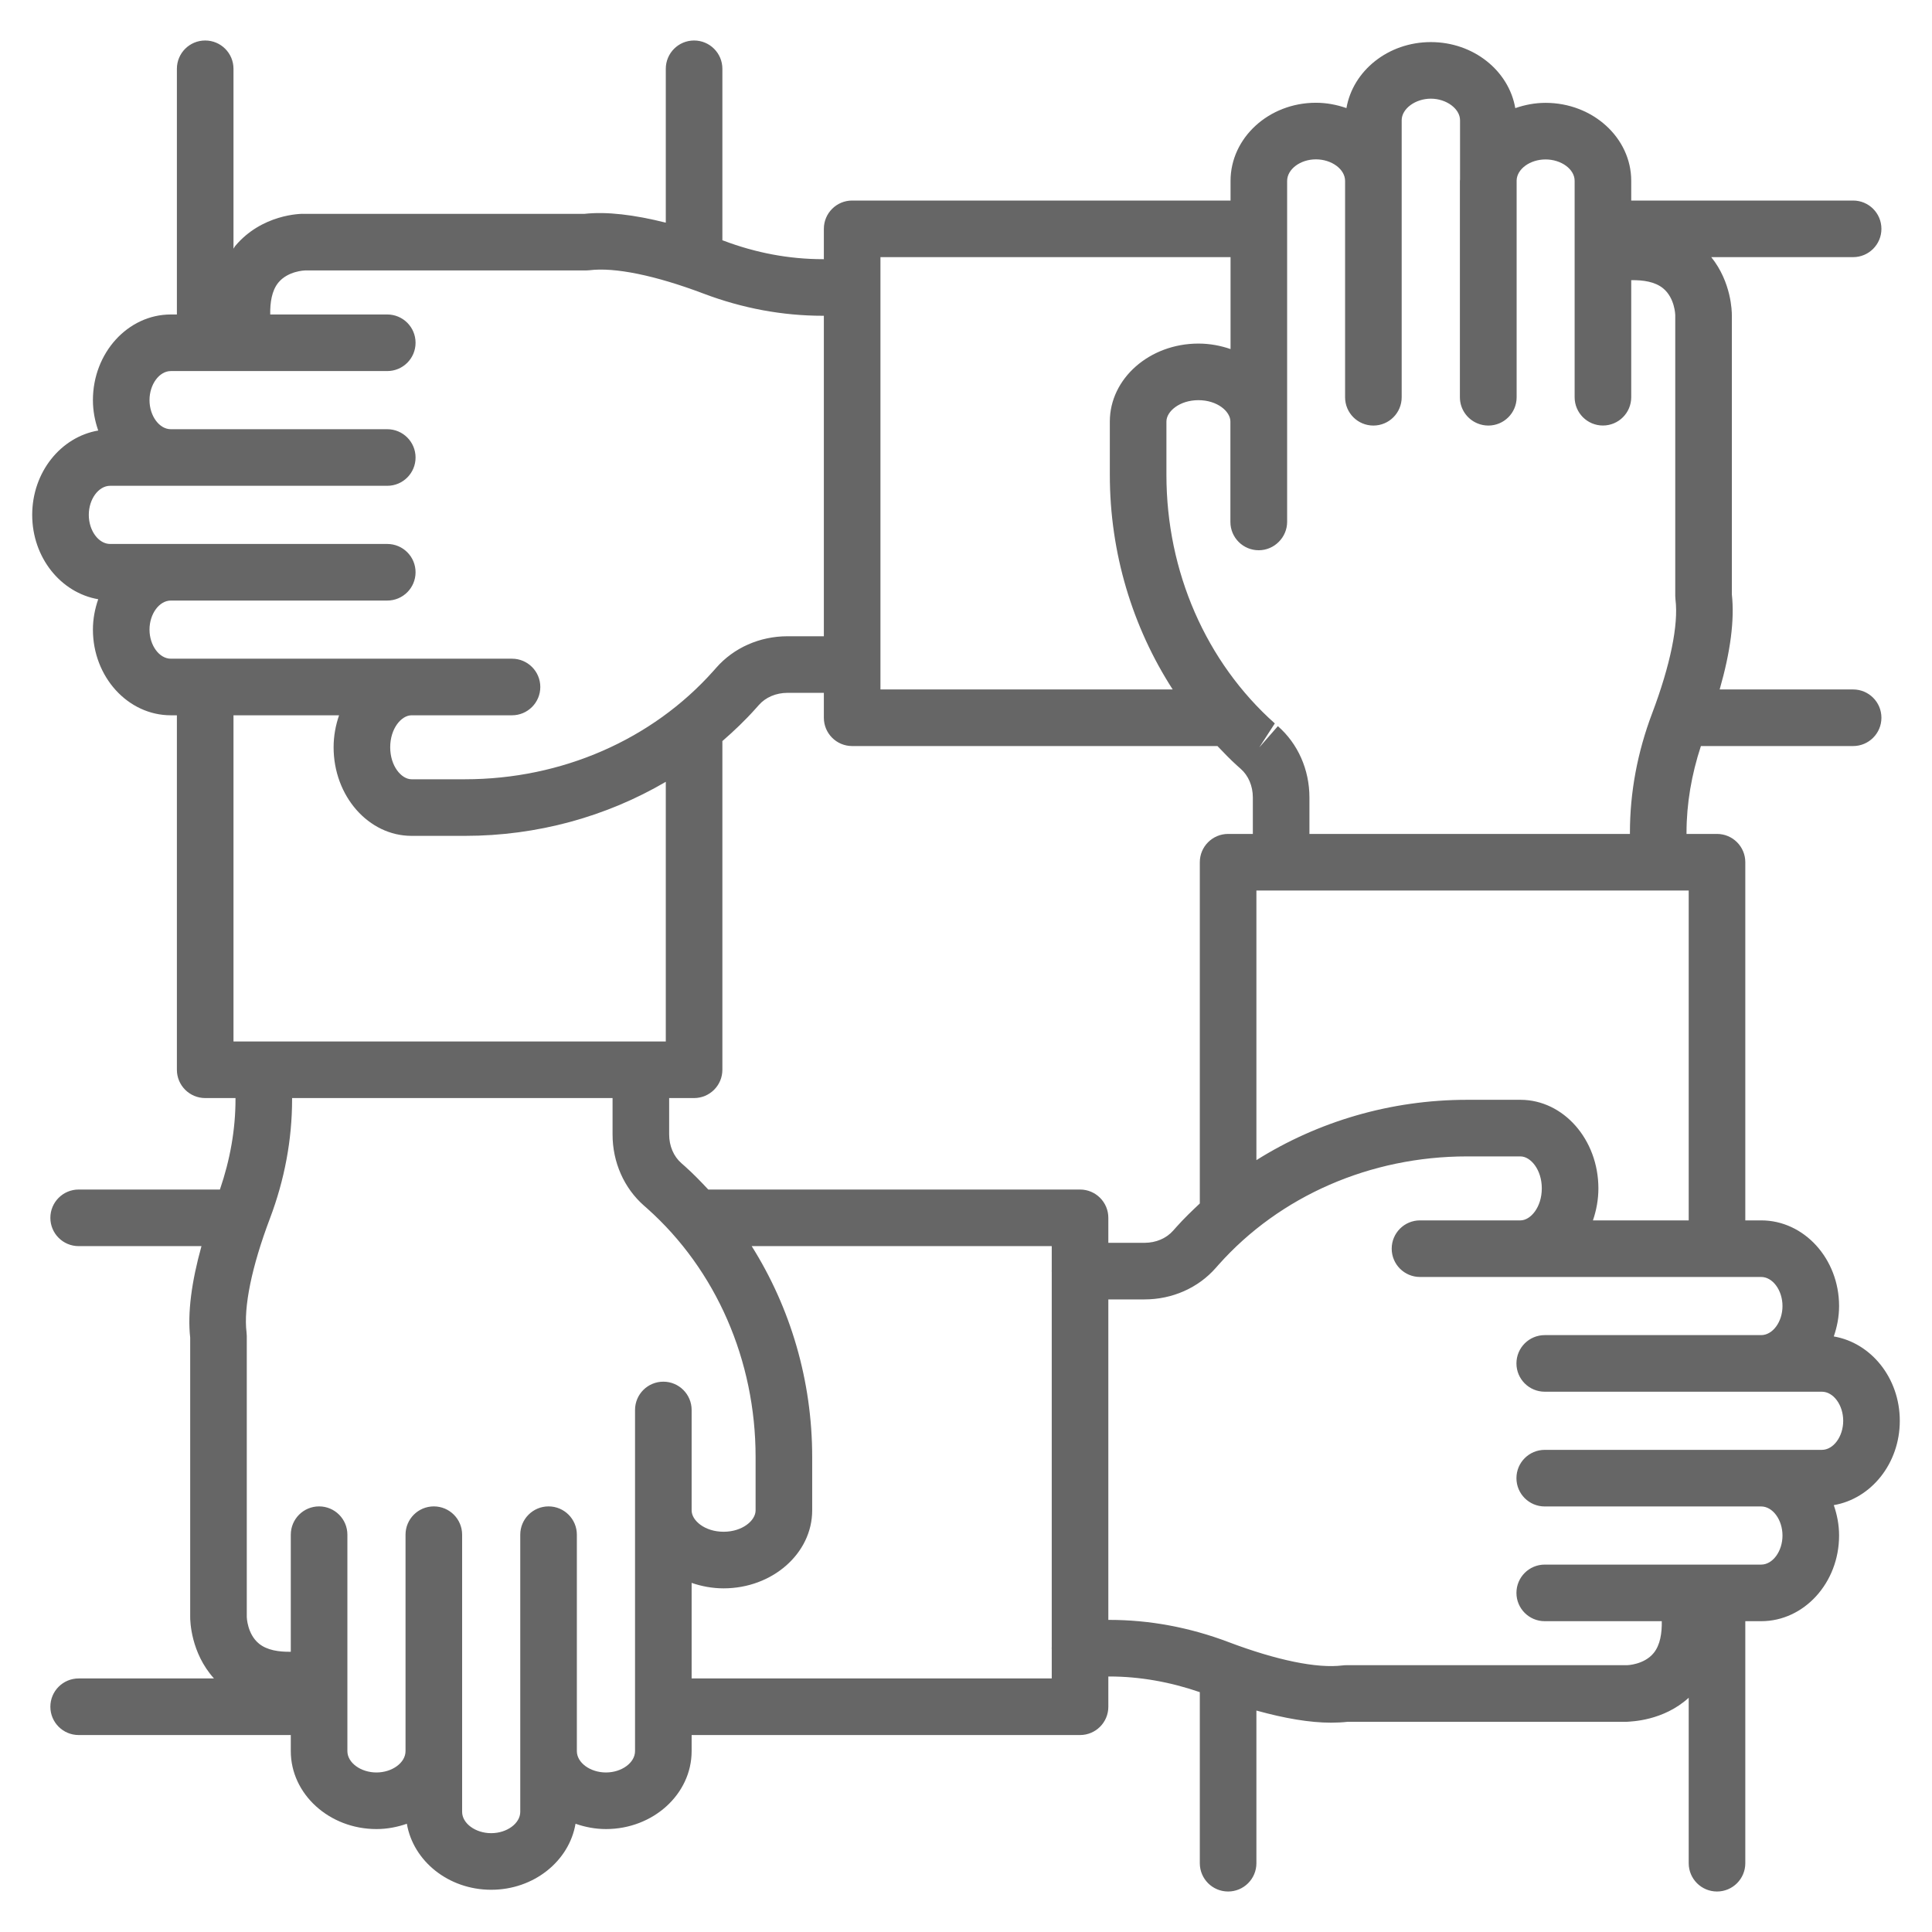
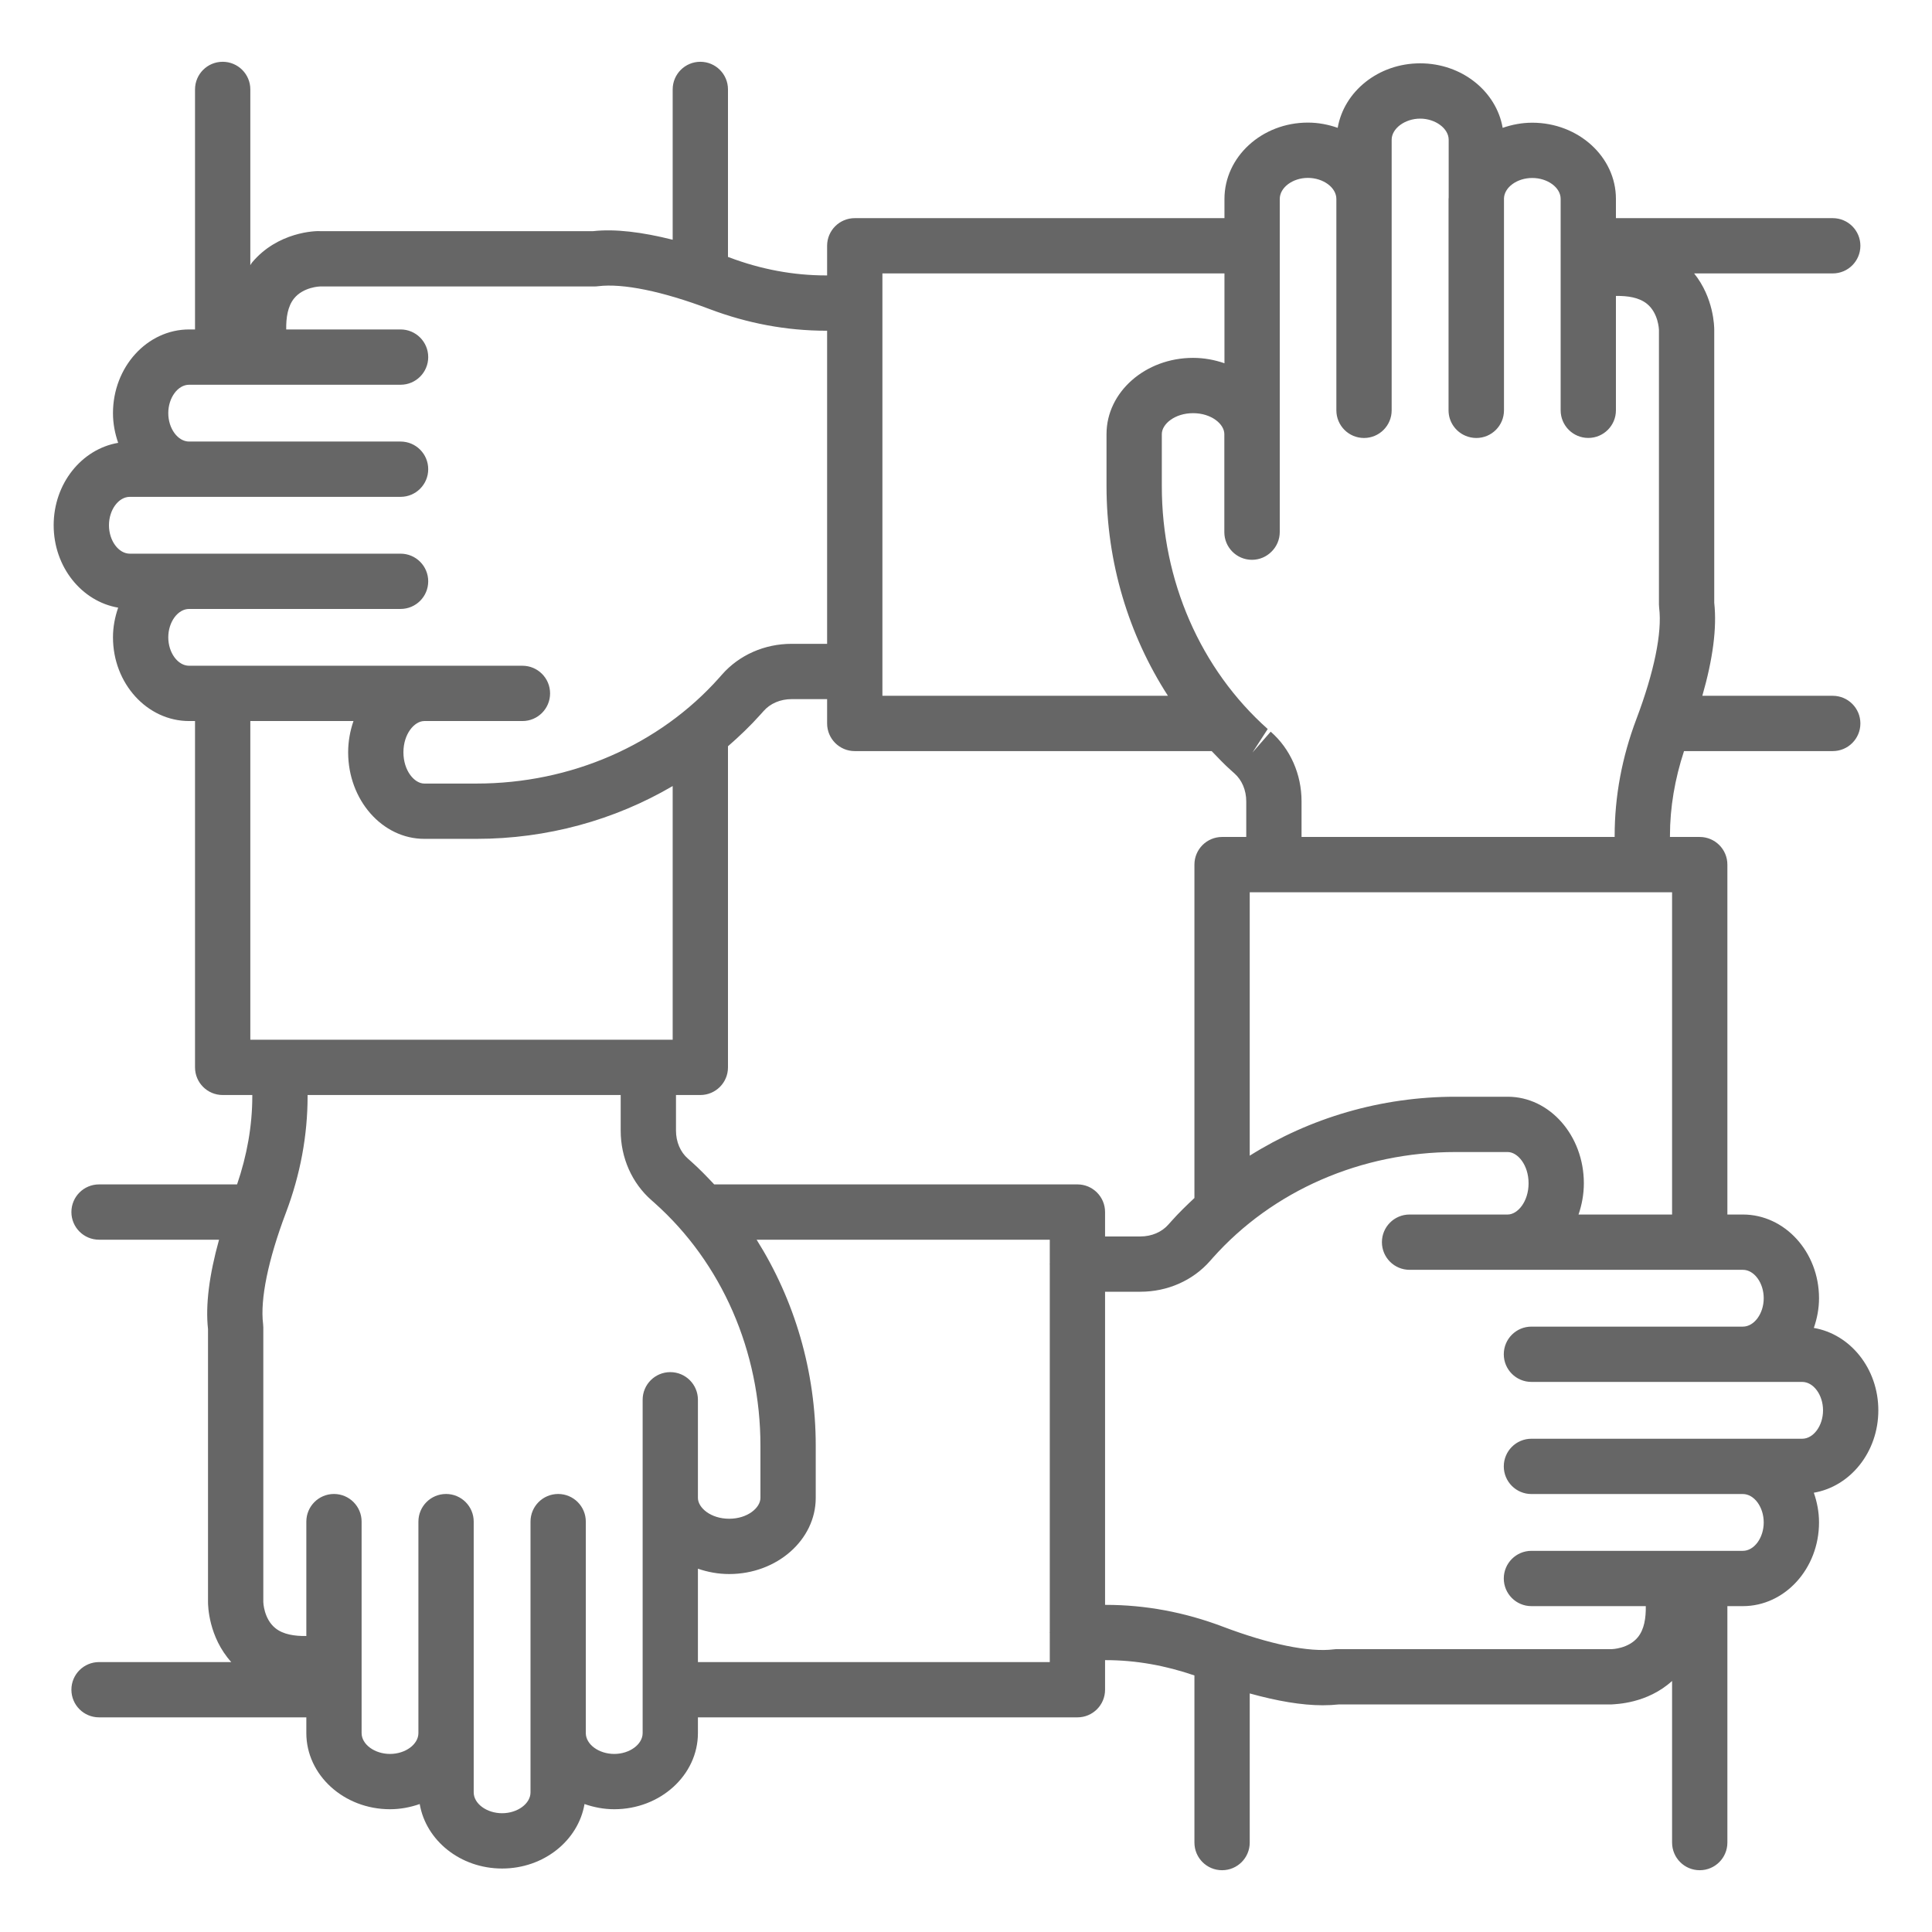
- <svg xmlns="http://www.w3.org/2000/svg" style="isolation:isolate" viewBox="0 0 150 150" width="150" height="150">
+ <svg xmlns="http://www.w3.org/2000/svg" style="isolation:isolate" viewBox="0 0 90 90" width="90" height="90">
  <defs>
-     <clipPath id="_clipPath_D3MQ2t2yhBJSt7YfOeBuKjSGbzEMAJ0E">
-       <rect width="150" height="150" />
+     <clipPath id="_clipPath_smQb0rzWFQGydeYOPlNQUnbAAWu8oE0V">
+       <rect width="90" height="90" />
    </clipPath>
  </defs>
-   <g clip-path="url(#_clipPath_D3MQ2t2yhBJSt7YfOeBuKjSGbzEMAJ0E)">
-     <path d=" M 142.374 103.761 C 142.63 103.025 142.786 102.234 142.786 101.401 C 142.786 97.733 140.072 94.75 136.736 94.75 L 135.505 94.75 L 135.505 66.943 C 135.505 65.73 134.522 64.746 133.308 64.746 L 130.941 64.746 L 130.941 64.649 C 130.941 62.391 131.331 60.136 132.058 57.923 L 143.876 57.923 C 145.091 57.923 146.073 56.939 146.073 55.726 C 146.073 54.512 145.091 53.529 143.876 53.529 L 133.514 53.529 C 134.352 50.611 134.679 48.128 134.46 46.142 L 134.46 24.473 C 134.463 24.181 134.424 21.907 132.862 19.964 L 143.876 19.964 C 145.091 19.964 146.073 18.98 146.073 17.767 C 146.073 16.553 145.091 15.57 143.876 15.57 L 126.648 15.57 L 126.648 14.037 C 126.648 10.701 123.664 7.985 119.997 7.985 C 119.167 7.985 118.38 8.141 117.646 8.395 C 117.145 5.497 114.41 3.268 111.091 3.268 C 107.773 3.268 105.039 5.497 104.537 8.393 C 103.798 8.135 103.004 7.978 102.166 7.978 C 98.512 7.978 95.539 10.701 95.539 14.048 L 95.539 15.57 L 66.161 15.57 C 64.946 15.57 63.964 16.553 63.964 17.767 L 63.964 20.122 L 63.876 20.122 C 61.284 20.122 58.692 19.639 56.169 18.683 C 56.14 18.672 56.115 18.666 56.085 18.655 L 56.085 5.341 C 56.085 4.128 55.103 3.144 53.888 3.144 C 52.674 3.144 51.692 4.128 51.692 5.341 L 51.692 17.287 C 49.241 16.672 47.097 16.412 45.369 16.604 L 23.699 16.604 C 23.322 16.574 20.307 16.647 18.252 19.11 C 18.202 19.17 18.176 19.247 18.128 19.309 L 18.128 5.341 C 18.128 4.128 17.145 3.144 15.931 3.144 C 14.716 3.144 13.734 4.128 13.734 5.341 L 13.734 24.416 L 13.264 24.416 C 9.928 24.416 7.214 27.399 7.214 31.067 C 7.214 31.9 7.37 32.69 7.626 33.426 C 4.729 33.921 2.5 36.655 2.5 39.975 C 2.5 43.294 4.729 46.029 7.626 46.524 C 7.37 47.26 7.214 48.05 7.214 48.884 C 7.214 52.551 9.928 55.535 13.264 55.535 L 13.734 55.535 L 13.734 83.056 C 13.734 84.269 14.716 85.253 15.931 85.253 L 18.284 85.253 L 18.284 85.345 C 18.284 87.699 17.864 90.051 17.074 92.355 L 6.107 92.355 C 4.892 92.355 3.91 93.339 3.91 94.552 C 3.91 95.766 4.892 96.749 6.107 96.749 L 15.642 96.749 C 14.866 99.539 14.554 101.933 14.766 103.852 L 14.766 125.52 C 14.762 125.827 14.809 128.315 16.613 130.314 L 6.107 130.314 C 4.892 130.314 3.91 131.298 3.91 132.511 C 3.91 133.724 4.892 134.708 6.107 134.708 L 22.577 134.708 L 22.577 135.957 C 22.577 139.293 25.562 142.008 29.228 142.008 C 30.062 142.008 30.852 141.852 31.588 141.596 C 32.083 144.491 34.818 146.721 38.136 146.721 C 41.455 146.721 44.19 144.491 44.684 141.595 C 45.421 141.852 46.212 142.008 47.047 142.008 C 50.713 142.008 53.698 139.293 53.698 135.957 L 53.698 134.708 L 83.854 134.708 C 85.069 134.708 86.051 133.724 86.051 132.511 L 86.051 130.162 L 86.124 130.162 C 88.485 130.162 90.844 130.584 93.153 131.378 L 93.153 144.659 C 93.153 145.872 94.136 146.856 95.35 146.856 C 96.564 146.856 97.547 145.872 97.547 144.659 L 97.547 132.807 C 99.73 133.412 101.684 133.748 103.337 133.748 C 103.79 133.748 104.221 133.725 104.631 133.68 L 126.301 133.68 C 126.641 133.65 129.119 133.622 131.111 131.815 L 131.111 144.659 C 131.111 145.872 132.093 146.856 133.308 146.856 C 134.522 146.856 135.505 145.872 135.505 144.659 L 135.505 125.869 L 136.736 125.869 C 140.072 125.869 142.786 122.885 142.786 119.218 C 142.786 118.384 142.63 117.594 142.374 116.858 C 145.271 116.363 147.5 113.629 147.5 110.31 C 147.5 106.991 145.271 104.255 142.374 103.761 Z  M 131.111 94.75 L 123.675 94.75 C 123.94 93.977 124.099 93.144 124.099 92.266 C 124.099 88.474 121.385 85.389 118.047 85.389 L 113.895 85.389 C 107.982 85.389 102.33 87.069 97.547 90.073 L 97.547 69.14 L 131.111 69.14 L 131.111 94.75 L 131.111 94.75 Z  M 83.854 92.355 L 54.99 92.355 C 54.408 91.734 53.817 91.121 53.178 90.552 L 52.902 90.309 C 52.299 89.781 51.953 88.969 51.953 88.08 L 51.953 85.253 L 53.888 85.253 C 55.103 85.253 56.085 84.269 56.085 83.056 L 56.085 57.538 C 56.995 56.746 57.87 55.913 58.677 55.007 L 58.913 54.742 C 59.441 54.139 60.252 53.792 61.14 53.792 L 63.964 53.792 L 63.964 55.726 C 63.964 56.939 64.946 57.923 66.161 57.923 L 94.522 57.923 C 95.021 58.441 95.514 58.966 96.054 59.447 C 96.058 59.452 96.317 59.682 96.322 59.686 C 96.925 60.213 97.27 61.025 97.27 61.914 L 97.27 64.746 L 95.35 64.746 C 94.136 64.746 93.153 65.73 93.153 66.943 L 93.153 93.437 C 92.525 94.025 91.906 94.623 91.331 95.268 L 91.087 95.542 C 90.559 96.145 89.748 96.492 88.86 96.492 L 86.051 96.492 L 86.051 94.552 C 86.051 93.339 85.069 92.355 83.854 92.355 Z  M 99.933 14.047 C 99.933 13.139 100.956 12.372 102.166 12.372 C 103.393 12.372 104.432 13.139 104.432 14.047 L 104.432 30.843 C 104.432 32.057 105.414 33.04 106.629 33.04 C 107.843 33.04 108.826 32.057 108.826 30.843 L 108.826 14.047 L 108.826 9.338 C 108.826 8.445 109.883 7.661 111.091 7.661 C 112.299 7.661 113.357 8.445 113.357 9.338 L 113.357 13.94 C 113.356 13.973 113.346 14.004 113.346 14.037 L 113.346 30.84 C 113.346 31.753 113.903 32.534 114.696 32.866 C 114.96 32.978 115.249 33.04 115.554 33.04 C 116.768 33.04 117.751 32.057 117.751 30.843 L 117.751 13.999 C 117.781 13.119 118.792 12.379 119.997 12.379 C 121.22 12.379 122.254 13.139 122.254 14.037 L 122.254 17.745 C 122.254 17.753 122.25 17.759 122.25 17.767 C 122.25 17.774 122.254 17.78 122.254 17.788 L 122.254 30.84 C 122.254 32.053 123.237 33.037 124.451 33.037 C 125.665 33.037 126.648 32.053 126.648 30.84 L 126.648 21.753 C 127.573 21.737 128.487 21.87 129.113 22.378 C 130.032 23.122 130.066 24.441 130.066 24.449 L 130.066 46.269 C 130.066 46.361 130.072 46.451 130.083 46.542 C 130.328 48.506 129.684 51.648 128.27 55.388 C 127.127 58.41 126.547 61.525 126.547 64.649 L 126.547 64.746 L 101.664 64.746 L 101.664 61.914 C 101.664 59.756 100.771 57.738 99.214 56.378 L 97.768 58.032 L 98.976 56.166 C 93.629 51.403 90.561 44.374 90.561 36.878 L 90.561 32.726 C 90.561 31.942 91.582 31.069 93.046 31.069 C 94.509 31.069 95.528 31.942 95.528 32.726 L 95.528 40.524 C 95.528 41.737 96.511 42.721 97.725 42.721 C 98.337 42.721 98.888 42.47 99.286 42.067 C 99.685 41.669 99.933 41.119 99.933 40.511 L 99.933 14.047 Z  M 68.358 19.964 L 95.539 19.964 L 95.539 27.102 C 94.763 26.834 93.927 26.675 93.046 26.675 C 89.252 26.675 86.167 29.39 86.167 32.726 L 86.167 36.878 C 86.167 42.915 87.919 48.682 91.048 53.529 L 68.358 53.529 L 68.358 19.964 Z  M 11.608 48.884 C 11.608 47.661 12.367 46.627 13.264 46.627 L 30.067 46.627 C 31.282 46.627 32.264 45.643 32.264 44.43 C 32.264 43.216 31.282 42.233 30.067 42.233 L 13.264 42.233 L 8.552 42.233 C 7.653 42.233 6.894 41.199 6.894 39.975 C 6.894 38.752 7.653 37.717 8.552 37.717 L 13.264 37.717 L 30.067 37.717 C 31.282 37.717 32.264 36.734 32.264 35.521 C 32.264 34.307 31.282 33.324 30.067 33.324 L 13.264 33.324 C 12.367 33.324 11.608 32.289 11.608 31.067 C 11.608 29.844 12.367 28.809 13.264 28.809 L 30.067 28.809 C 31.282 28.809 32.264 27.826 32.264 26.612 C 32.264 25.399 31.282 24.416 30.067 24.416 L 20.98 24.416 C 20.965 23.491 21.098 22.576 21.605 21.949 C 22.35 21.032 23.667 20.998 23.676 20.998 L 45.498 20.998 C 45.59 20.998 45.68 20.992 45.77 20.981 C 47.725 20.737 50.874 21.378 54.614 22.792 C 57.634 23.936 60.75 24.516 63.876 24.516 L 63.964 24.516 L 63.964 49.399 L 61.14 49.399 C 58.986 49.399 56.969 50.291 55.605 51.848 L 55.392 52.089 C 50.632 57.436 43.601 60.502 36.105 60.502 L 31.953 60.502 C 31.168 60.502 30.295 59.482 30.295 58.018 C 30.295 56.555 31.168 55.535 31.953 55.535 L 39.752 55.535 C 40.966 55.535 41.949 54.551 41.949 53.338 C 41.949 52.124 40.966 51.141 39.752 51.141 L 31.953 51.141 L 13.264 51.141 C 12.367 51.141 11.608 50.107 11.608 48.884 Z  M 18.128 55.535 L 26.325 55.535 C 26.06 56.307 25.901 57.14 25.901 58.018 C 25.901 61.811 28.615 64.896 31.953 64.896 L 36.105 64.896 C 41.7 64.896 47.074 63.407 51.692 60.699 L 51.692 80.859 L 18.128 80.859 L 18.128 55.535 Z  M 49.304 135.957 C 49.304 136.855 48.269 137.614 47.047 137.614 C 45.821 137.614 44.787 136.855 44.787 135.957 L 44.787 119.153 C 44.787 117.94 43.805 116.956 42.59 116.956 C 41.376 116.956 40.393 117.94 40.393 119.153 L 40.393 135.957 L 40.393 140.669 C 40.393 141.567 39.359 142.327 38.136 142.327 C 36.913 142.327 35.879 141.567 35.879 140.669 L 35.879 135.957 L 35.879 119.153 C 35.879 117.94 34.897 116.956 33.682 116.956 C 32.468 116.956 31.485 117.94 31.485 119.153 L 31.485 135.957 C 31.485 136.855 30.451 137.614 29.228 137.614 C 28.005 137.614 26.971 136.855 26.971 135.957 L 26.971 119.153 C 26.971 117.94 25.989 116.956 24.774 116.956 C 23.56 116.956 22.577 117.94 22.577 119.153 L 22.577 128.243 C 21.652 128.258 20.738 128.124 20.112 127.615 C 19.194 126.872 19.16 125.552 19.16 125.545 L 19.16 103.724 C 19.16 103.633 19.153 103.543 19.142 103.452 C 18.898 101.488 19.542 98.347 20.955 94.607 C 22.099 91.585 22.678 88.47 22.678 85.345 L 22.678 85.253 L 47.559 85.253 L 47.559 88.08 C 47.559 90.236 48.452 92.252 50.009 93.615 L 50.25 93.827 C 55.596 98.59 58.664 105.621 58.664 113.116 L 58.664 117.268 C 58.664 118.052 57.643 118.925 56.18 118.925 C 54.717 118.925 53.698 118.052 53.698 117.268 L 53.698 109.47 C 53.698 108.257 52.715 107.273 51.501 107.273 C 50.286 107.273 49.304 108.257 49.304 109.47 L 49.304 117.268 L 49.304 135.957 L 49.304 135.957 Z  M 53.698 130.314 L 53.698 122.895 C 54.47 123.16 55.302 123.319 56.18 123.319 C 59.973 123.319 63.058 120.604 63.058 117.268 L 63.058 113.116 C 63.058 107.196 61.374 101.536 58.361 96.749 L 81.657 96.749 L 81.657 98.646 C 81.657 98.661 81.649 98.674 81.649 98.689 C 81.649 98.704 81.657 98.716 81.657 98.731 L 81.657 127.922 C 81.657 127.937 81.649 127.95 81.649 127.965 C 81.649 127.98 81.657 127.992 81.657 128.007 L 81.657 130.314 L 53.698 130.314 Z  M 141.448 112.567 L 136.736 112.567 L 119.933 112.567 C 118.718 112.567 117.736 113.55 117.736 114.764 C 117.736 115.977 118.718 116.961 119.933 116.961 L 136.736 116.961 C 137.633 116.961 138.392 117.995 138.392 119.218 C 138.392 120.441 137.633 121.475 136.736 121.475 L 119.933 121.475 C 118.718 121.475 117.736 122.459 117.736 123.672 C 117.736 124.885 118.718 125.869 119.933 125.869 L 129.02 125.869 C 129.035 126.794 128.902 127.708 128.395 128.335 C 127.65 129.252 126.333 129.286 126.324 129.286 L 104.502 129.286 C 104.41 129.286 104.32 129.292 104.23 129.304 C 102.269 129.55 99.126 128.907 95.386 127.492 C 92.366 126.348 89.25 125.768 86.124 125.768 L 86.051 125.768 L 86.051 100.886 L 88.86 100.886 C 91.014 100.886 93.031 99.993 94.395 98.437 L 94.608 98.196 C 99.368 92.85 106.399 89.783 113.895 89.783 L 118.047 89.783 C 118.832 89.783 119.705 90.803 119.705 92.266 C 119.705 93.729 118.832 94.75 118.047 94.75 L 110.248 94.75 C 109.034 94.75 108.051 95.733 108.051 96.947 C 108.051 98.16 109.034 99.144 110.248 99.144 L 118.047 99.144 L 136.736 99.144 C 137.633 99.144 138.392 100.178 138.392 101.401 C 138.392 102.624 137.633 103.658 136.736 103.658 L 119.933 103.658 C 118.718 103.658 117.736 104.641 117.736 105.855 C 117.736 107.068 118.718 108.052 119.933 108.052 L 136.736 108.052 L 141.448 108.052 C 142.347 108.052 143.106 109.086 143.106 110.31 C 143.106 111.533 142.347 112.567 141.448 112.567 Z " fill="rgb(102,102,102)" />
+   <g clip-path="url(#_clipPath_smQb0rzWFQGydeYOPlNQUnbAAWu8oE0V)">
+     <path d=" M 84.495 61.86 C 84.645 61.428 84.737 60.965 84.737 60.476 C 84.737 58.326 83.146 56.577 81.19 56.577 L 80.468 56.577 L 80.468 40.277 C 80.468 39.566 79.892 38.989 79.18 38.989 L 77.793 38.989 L 77.793 38.932 C 77.793 37.609 78.022 36.287 78.448 34.989 L 85.376 34.989 C 86.088 34.989 86.664 34.412 86.664 33.701 C 86.664 32.99 86.088 32.413 85.376 32.413 L 79.301 32.413 C 79.793 30.703 79.984 29.248 79.856 28.083 L 79.856 15.381 C 79.858 15.21 79.835 13.877 78.919 12.737 L 85.376 12.737 C 86.088 12.737 86.664 12.161 86.664 11.449 C 86.664 10.738 86.088 10.162 85.376 10.162 L 75.276 10.162 L 75.276 9.263 C 75.276 7.307 73.527 5.716 71.378 5.716 C 70.891 5.716 70.429 5.807 70 5.956 C 69.706 4.257 68.102 2.95 66.157 2.95 C 64.212 2.95 62.609 4.257 62.315 5.955 C 61.881 5.803 61.416 5.711 60.925 5.711 C 58.783 5.711 57.04 7.307 57.04 9.269 L 57.04 10.162 L 39.818 10.162 C 39.106 10.162 38.53 10.738 38.53 11.449 L 38.53 12.83 L 38.479 12.83 C 36.96 12.83 35.44 12.547 33.961 11.986 C 33.944 11.98 33.929 11.976 33.912 11.97 L 33.912 4.166 C 33.912 3.454 33.336 2.878 32.624 2.878 C 31.912 2.878 31.336 3.454 31.336 4.166 L 31.336 11.168 C 29.9 10.807 28.643 10.655 27.63 10.768 L 14.927 10.768 C 14.706 10.75 12.939 10.793 11.734 12.237 C 11.705 12.272 11.689 12.317 11.661 12.353 L 11.661 4.166 C 11.661 3.454 11.085 2.878 10.373 2.878 C 9.661 2.878 9.085 3.454 9.085 4.166 L 9.085 15.347 L 8.81 15.347 C 6.854 15.347 5.263 17.096 5.263 19.246 C 5.263 19.735 5.355 20.198 5.505 20.629 C 3.807 20.919 2.5 22.522 2.5 24.468 C 2.5 26.413 3.807 28.017 5.505 28.307 C 5.355 28.738 5.263 29.202 5.263 29.69 C 5.263 31.84 6.854 33.589 8.81 33.589 L 9.085 33.589 L 9.085 49.722 C 9.085 50.434 9.661 51.01 10.373 51.01 L 11.753 51.01 L 11.753 51.064 C 11.753 52.444 11.506 53.823 11.044 55.174 L 4.614 55.174 C 3.902 55.174 3.326 55.75 3.326 56.462 C 3.326 57.173 3.902 57.75 4.614 57.75 L 10.204 57.75 C 9.749 59.385 9.566 60.788 9.69 61.913 L 9.69 74.615 C 9.688 74.795 9.716 76.253 10.773 77.426 L 4.614 77.426 C 3.902 77.426 3.326 78.002 3.326 78.713 C 3.326 79.425 3.902 80.001 4.614 80.001 L 14.27 80.001 L 14.27 80.733 C 14.27 82.689 16.019 84.281 18.168 84.281 C 18.657 84.281 19.12 84.189 19.552 84.039 C 19.842 85.736 21.445 87.043 23.39 87.043 C 25.335 87.043 26.939 85.736 27.229 84.039 C 27.661 84.189 28.124 84.281 28.614 84.281 C 30.763 84.281 32.512 82.689 32.512 80.733 L 32.512 80.001 L 50.191 80.001 C 50.902 80.001 51.478 79.425 51.478 78.713 L 51.478 77.336 L 51.521 77.336 C 52.905 77.336 54.288 77.584 55.641 78.049 L 55.641 85.834 C 55.641 86.546 56.217 87.122 56.929 87.122 C 57.641 87.122 58.217 86.546 58.217 85.834 L 58.217 78.887 C 59.497 79.242 60.642 79.438 61.612 79.438 C 61.877 79.438 62.13 79.425 62.37 79.399 L 75.073 79.399 C 75.272 79.381 76.725 79.365 77.892 78.306 L 77.892 85.834 C 77.892 86.546 78.468 87.122 79.18 87.122 C 79.892 87.122 80.468 86.546 80.468 85.834 L 80.468 74.82 L 81.19 74.82 C 83.146 74.82 84.737 73.071 84.737 70.921 C 84.737 70.432 84.645 69.969 84.495 69.537 C 86.193 69.247 87.5 67.644 87.5 65.699 C 87.5 63.753 86.193 62.15 84.495 61.86 Z  M 77.892 56.577 L 73.534 56.577 C 73.689 56.124 73.782 55.636 73.782 55.122 C 73.782 52.899 72.191 51.09 70.234 51.09 L 67.801 51.09 C 64.334 51.09 61.021 52.075 58.217 53.836 L 58.217 41.565 L 77.892 41.565 L 77.892 56.577 L 77.892 56.577 Z  M 50.191 55.174 L 33.27 55.174 C 32.929 54.81 32.582 54.45 32.208 54.117 L 32.046 53.974 C 31.692 53.665 31.49 53.189 31.49 52.668 L 31.49 51.01 L 32.624 51.01 C 33.336 51.01 33.912 50.434 33.912 49.722 L 33.912 34.764 C 34.445 34.299 34.958 33.811 35.431 33.28 L 35.57 33.125 C 35.879 32.771 36.355 32.568 36.875 32.568 L 38.53 32.568 L 38.53 33.701 C 38.53 34.412 39.106 34.989 39.818 34.989 L 56.444 34.989 C 56.737 35.293 57.025 35.601 57.342 35.883 C 57.344 35.886 57.496 36.02 57.499 36.023 C 57.852 36.332 58.055 36.808 58.055 37.329 L 58.055 38.989 L 56.929 38.989 C 56.217 38.989 55.641 39.566 55.641 40.277 L 55.641 55.808 C 55.273 56.152 54.91 56.503 54.574 56.881 L 54.43 57.042 C 54.121 57.396 53.645 57.599 53.125 57.599 L 51.478 57.599 L 51.478 56.462 C 51.478 55.75 50.902 55.174 50.191 55.174 Z  M 59.616 9.269 C 59.616 8.737 60.216 8.287 60.925 8.287 C 61.644 8.287 62.253 8.737 62.253 9.269 L 62.253 19.115 C 62.253 19.826 62.829 20.403 63.541 20.403 C 64.253 20.403 64.829 19.826 64.829 19.115 L 64.829 9.269 L 64.829 6.509 C 64.829 5.985 65.449 5.526 66.157 5.526 C 66.865 5.526 67.485 5.985 67.485 6.509 L 67.485 9.206 C 67.485 9.226 67.479 9.244 67.479 9.263 L 67.479 19.113 C 67.479 19.648 67.805 20.106 68.27 20.301 C 68.425 20.366 68.594 20.403 68.773 20.403 C 69.485 20.403 70.061 19.826 70.061 19.115 L 70.061 9.241 C 70.078 8.725 70.671 8.291 71.378 8.291 C 72.095 8.291 72.701 8.737 72.701 9.263 L 72.701 11.437 C 72.701 11.441 72.698 11.445 72.698 11.449 C 72.698 11.454 72.701 11.458 72.701 11.462 L 72.701 19.113 C 72.701 19.824 73.277 20.401 73.989 20.401 C 74.7 20.401 75.276 19.824 75.276 19.113 L 75.276 13.786 C 75.819 13.777 76.354 13.855 76.722 14.153 C 77.26 14.589 77.28 15.362 77.28 15.367 L 77.28 28.158 C 77.28 28.211 77.284 28.264 77.29 28.318 C 77.433 29.469 77.056 31.311 76.227 33.503 C 75.557 35.275 75.217 37.101 75.217 38.932 L 75.217 38.989 L 60.631 38.989 L 60.631 37.329 C 60.631 36.064 60.107 34.881 59.194 34.084 L 58.347 35.053 L 59.055 33.96 C 55.921 31.168 54.122 27.047 54.122 22.652 L 54.122 20.219 C 54.122 19.759 54.721 19.247 55.578 19.247 C 56.436 19.247 57.034 19.759 57.034 20.219 L 57.034 24.79 C 57.034 25.501 57.61 26.078 58.321 26.078 C 58.68 26.078 59.003 25.931 59.236 25.694 C 59.471 25.461 59.616 25.139 59.616 24.782 L 59.616 9.269 Z  M 41.106 12.737 L 57.04 12.737 L 57.04 16.922 C 56.585 16.765 56.095 16.671 55.578 16.671 C 53.355 16.671 51.546 18.263 51.546 20.219 L 51.546 22.652 C 51.546 26.192 52.573 29.572 54.407 32.413 L 41.106 32.413 L 41.106 12.737 Z  M 7.839 29.69 C 7.839 28.974 8.284 28.367 8.81 28.367 L 18.66 28.367 C 19.372 28.367 19.948 27.791 19.948 27.079 C 19.948 26.368 19.372 25.792 18.66 25.792 L 8.81 25.792 L 6.048 25.792 C 5.521 25.792 5.076 25.185 5.076 24.468 C 5.076 23.751 5.521 23.145 6.048 23.145 L 8.81 23.145 L 18.66 23.145 C 19.372 23.145 19.948 22.568 19.948 21.857 C 19.948 21.146 19.372 20.569 18.66 20.569 L 8.81 20.569 C 8.284 20.569 7.839 19.963 7.839 19.246 C 7.839 18.529 8.284 17.923 8.81 17.923 L 18.66 17.923 C 19.372 17.923 19.948 17.346 19.948 16.635 C 19.948 15.924 19.372 15.347 18.66 15.347 L 13.333 15.347 C 13.324 14.805 13.402 14.269 13.7 13.901 C 14.136 13.364 14.908 13.344 14.913 13.344 L 27.705 13.344 C 27.76 13.344 27.812 13.34 27.865 13.333 C 29.011 13.191 30.857 13.566 33.049 14.396 C 34.82 15.066 36.646 15.406 38.479 15.406 L 38.53 15.406 L 38.53 29.992 L 36.875 29.992 C 35.613 29.992 34.43 30.515 33.63 31.428 L 33.506 31.569 C 30.715 34.704 26.594 36.501 22.199 36.501 L 19.766 36.501 C 19.305 36.501 18.793 35.903 18.793 35.045 C 18.793 34.187 19.305 33.589 19.766 33.589 L 24.337 33.589 C 25.049 33.589 25.625 33.013 25.625 32.301 C 25.625 31.59 25.049 31.013 24.337 31.013 L 19.766 31.013 L 8.81 31.013 C 8.284 31.013 7.839 30.407 7.839 29.69 Z  M 11.661 33.589 L 16.466 33.589 C 16.311 34.042 16.218 34.53 16.218 35.045 C 16.218 37.269 17.809 39.077 19.766 39.077 L 22.199 39.077 C 25.479 39.077 28.629 38.204 31.336 36.617 L 31.336 48.434 L 11.661 48.434 L 11.661 33.589 Z  M 29.937 80.733 C 29.937 81.26 29.33 81.705 28.614 81.705 C 27.895 81.705 27.289 81.26 27.289 80.733 L 27.289 70.883 C 27.289 70.172 26.713 69.595 26.001 69.595 C 25.289 69.595 24.713 70.172 24.713 70.883 L 24.713 80.733 L 24.713 83.496 C 24.713 84.022 24.107 84.467 23.39 84.467 C 22.673 84.467 22.067 84.022 22.067 83.496 L 22.067 80.733 L 22.067 70.883 C 22.067 70.172 21.491 69.595 20.779 69.595 C 20.067 69.595 19.491 70.172 19.491 70.883 L 19.491 80.733 C 19.491 81.26 18.885 81.705 18.168 81.705 C 17.451 81.705 16.845 81.26 16.845 80.733 L 16.845 70.883 C 16.845 70.172 16.269 69.595 15.557 69.595 C 14.846 69.595 14.27 70.172 14.27 70.883 L 14.27 76.211 C 13.727 76.22 13.191 76.142 12.824 75.843 C 12.286 75.408 12.266 74.634 12.266 74.63 L 12.266 61.838 C 12.266 61.785 12.262 61.732 12.256 61.679 C 12.113 60.527 12.49 58.686 13.319 56.494 C 13.989 54.722 14.329 52.896 14.329 51.064 L 14.329 51.01 L 28.914 51.01 L 28.914 52.668 C 28.914 53.931 29.437 55.113 30.35 55.912 L 30.491 56.037 C 33.625 58.829 35.424 62.95 35.424 67.344 L 35.424 69.778 C 35.424 70.237 34.825 70.749 33.968 70.749 C 33.11 70.749 32.512 70.237 32.512 69.778 L 32.512 65.206 C 32.512 64.495 31.936 63.919 31.224 63.919 C 30.513 63.919 29.937 64.495 29.937 65.206 L 29.937 69.778 L 29.937 80.733 L 29.937 80.733 Z  M 32.512 77.426 L 32.512 73.076 C 32.965 73.232 33.453 73.325 33.968 73.325 C 36.191 73.325 38 71.733 38 69.778 L 38 67.344 C 38 63.874 37.012 60.556 35.246 57.75 L 48.903 57.75 L 48.903 58.862 C 48.902 58.87 48.898 58.878 48.898 58.887 C 48.898 58.895 48.902 58.903 48.903 58.911 L 48.903 76.023 C 48.902 76.032 48.898 76.04 48.898 76.048 C 48.898 76.057 48.902 76.064 48.903 76.073 L 48.903 77.426 L 32.512 77.426 Z  M 83.952 67.022 L 81.19 67.022 L 71.34 67.022 C 70.628 67.022 70.052 67.599 70.052 68.31 C 70.052 69.021 70.628 69.598 71.34 69.598 L 81.19 69.598 C 81.716 69.598 82.161 70.204 82.161 70.921 C 82.161 71.638 81.716 72.244 81.19 72.244 L 71.34 72.244 C 70.628 72.244 70.052 72.821 70.052 73.532 C 70.052 74.243 70.628 74.82 71.34 74.82 L 76.667 74.82 C 76.676 75.362 76.598 75.898 76.3 76.265 C 75.864 76.803 75.092 76.823 75.087 76.823 L 62.295 76.823 C 62.24 76.823 62.188 76.826 62.135 76.833 C 60.985 76.978 59.143 76.601 56.951 75.771 C 55.18 75.101 53.354 74.761 51.521 74.761 L 51.478 74.761 L 51.478 60.174 L 53.125 60.174 C 54.387 60.174 55.57 59.651 56.37 58.739 L 56.494 58.598 C 59.285 55.464 63.406 53.666 67.801 53.666 L 70.234 53.666 C 70.695 53.666 71.207 54.264 71.207 55.122 C 71.207 55.979 70.695 56.577 70.234 56.577 L 65.663 56.577 C 64.951 56.577 64.375 57.154 64.375 57.865 C 64.375 58.576 64.951 59.153 65.663 59.153 L 70.234 59.153 L 81.19 59.153 C 81.716 59.153 82.161 59.759 82.161 60.476 C 82.161 61.193 81.716 61.799 81.19 61.799 L 71.34 61.799 C 70.628 61.799 70.052 62.376 70.052 63.087 C 70.052 63.798 70.628 64.375 71.34 64.375 L 81.19 64.375 L 83.952 64.375 C 84.479 64.375 84.924 64.981 84.924 65.699 C 84.924 66.416 84.479 67.022 83.952 67.022 Z " fill="rgb(102,102,102)" />
  </g>
</svg>
